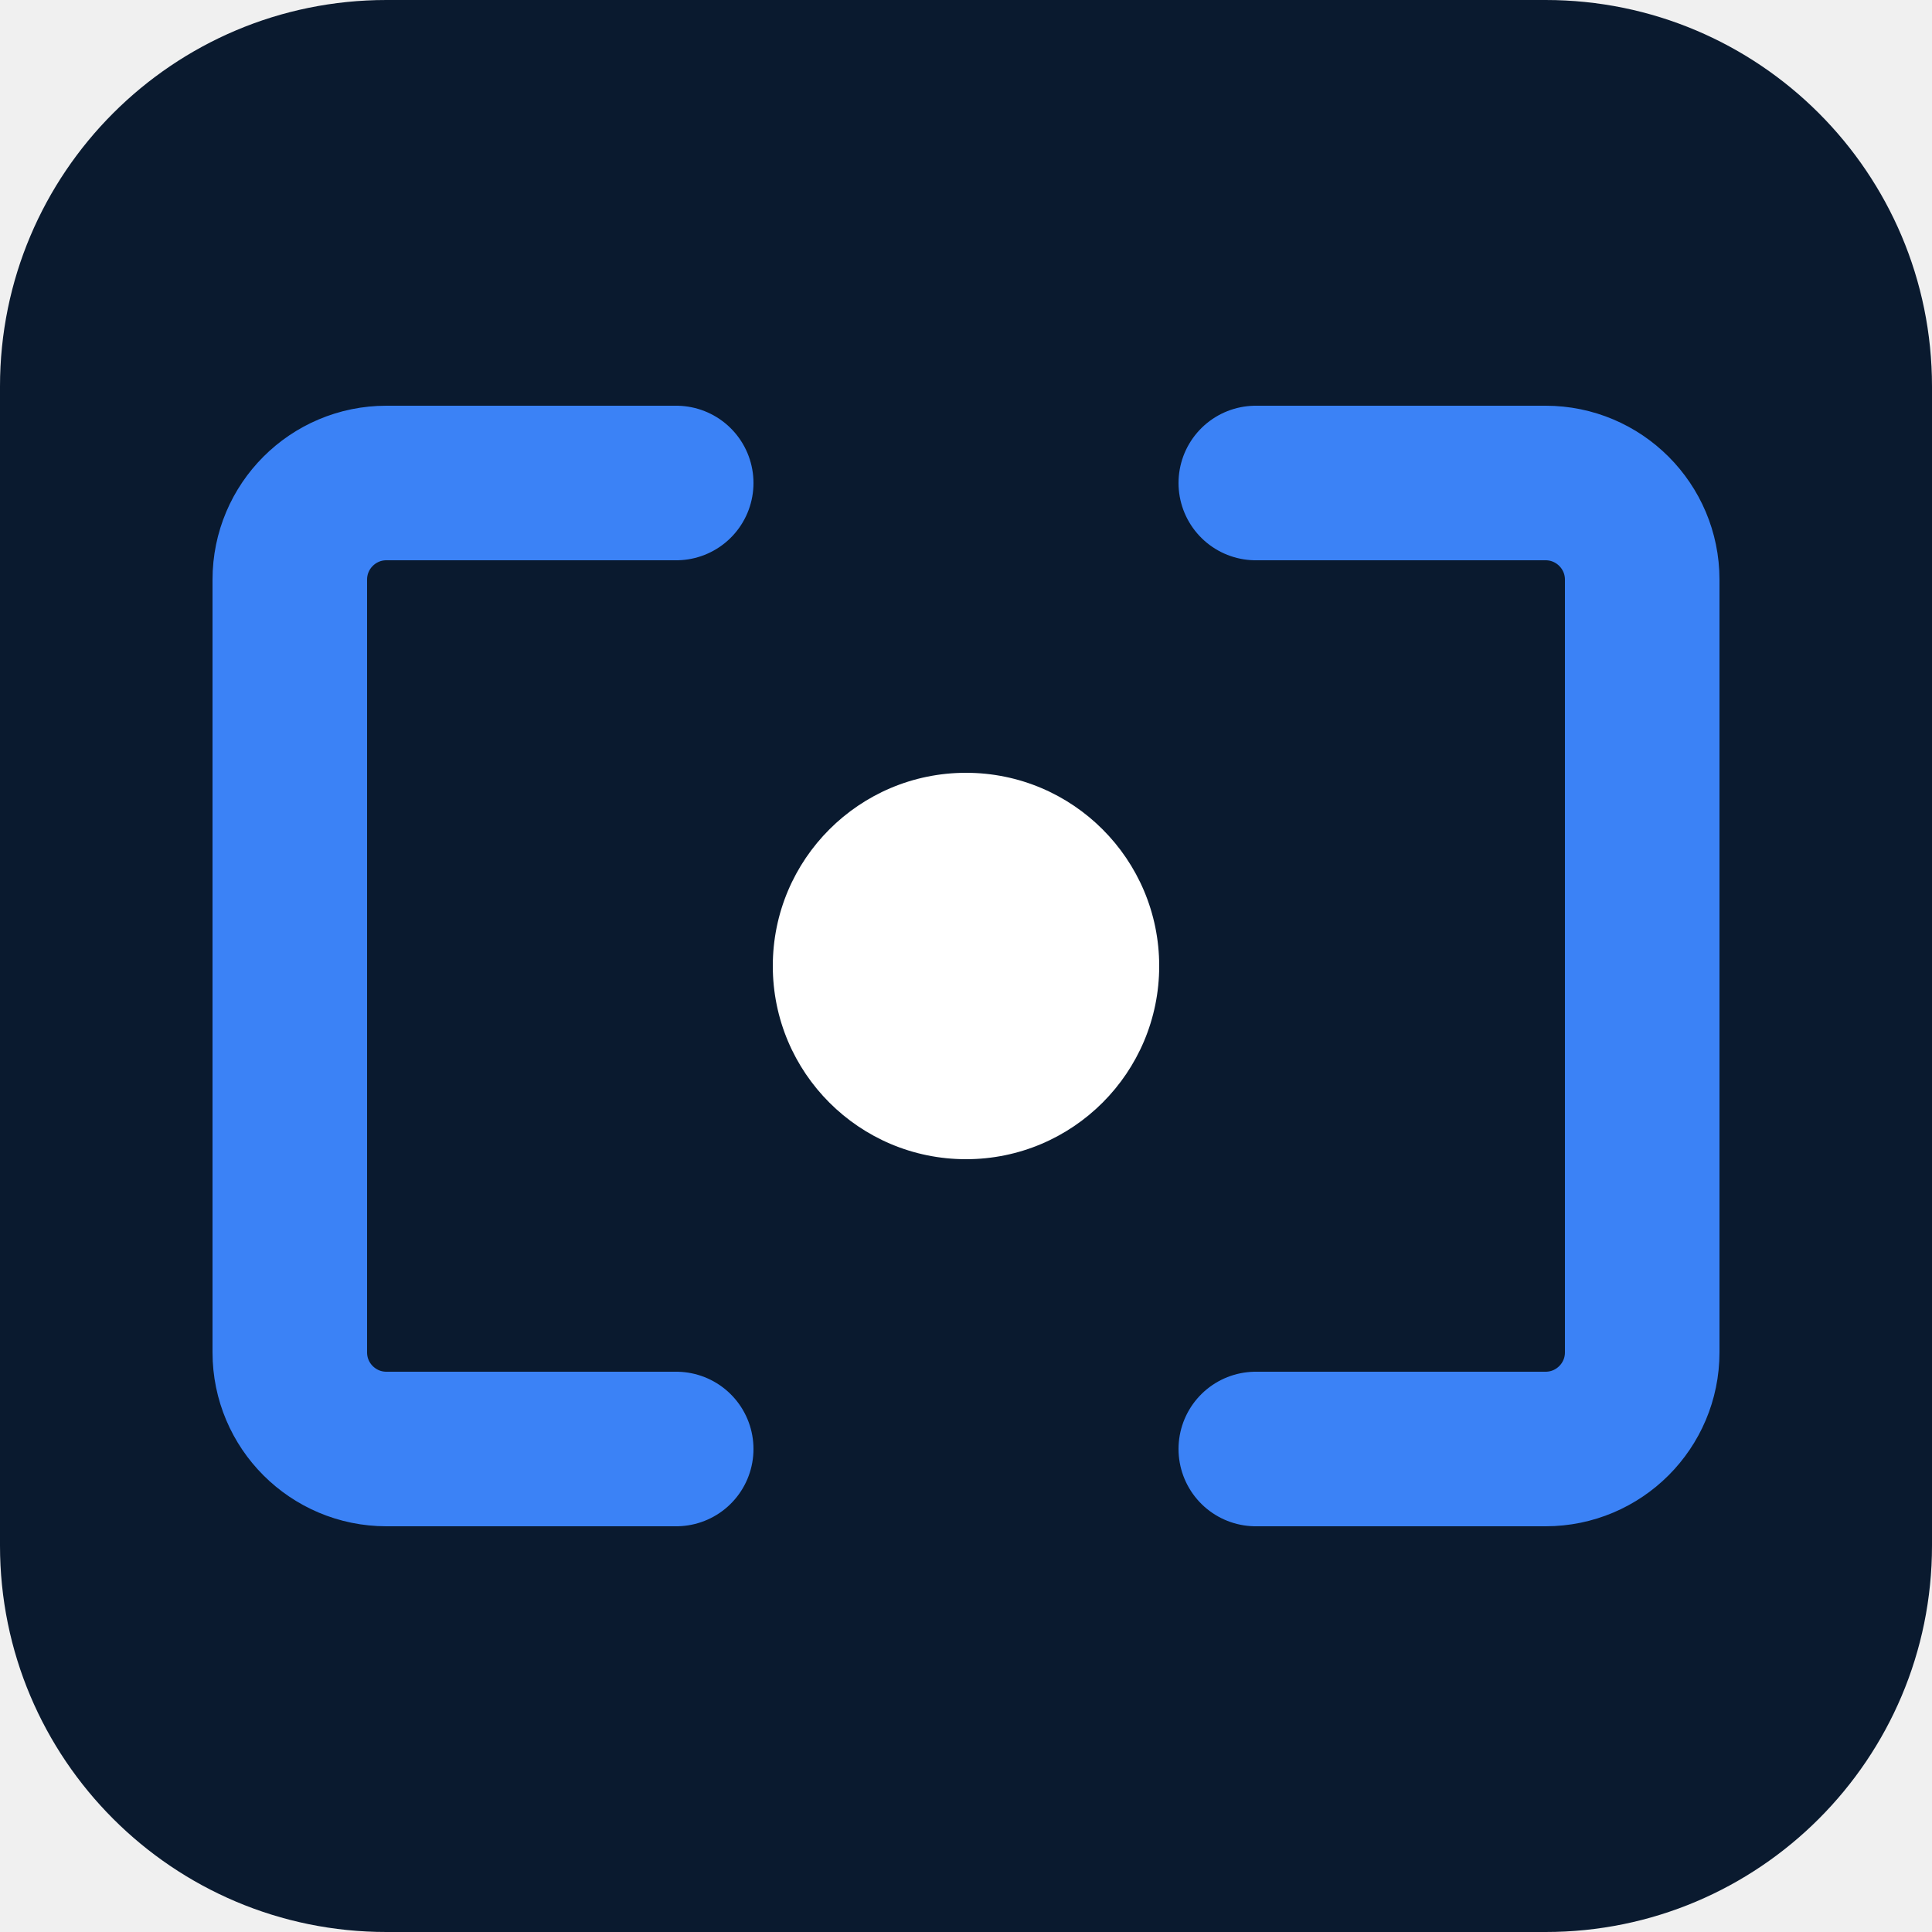
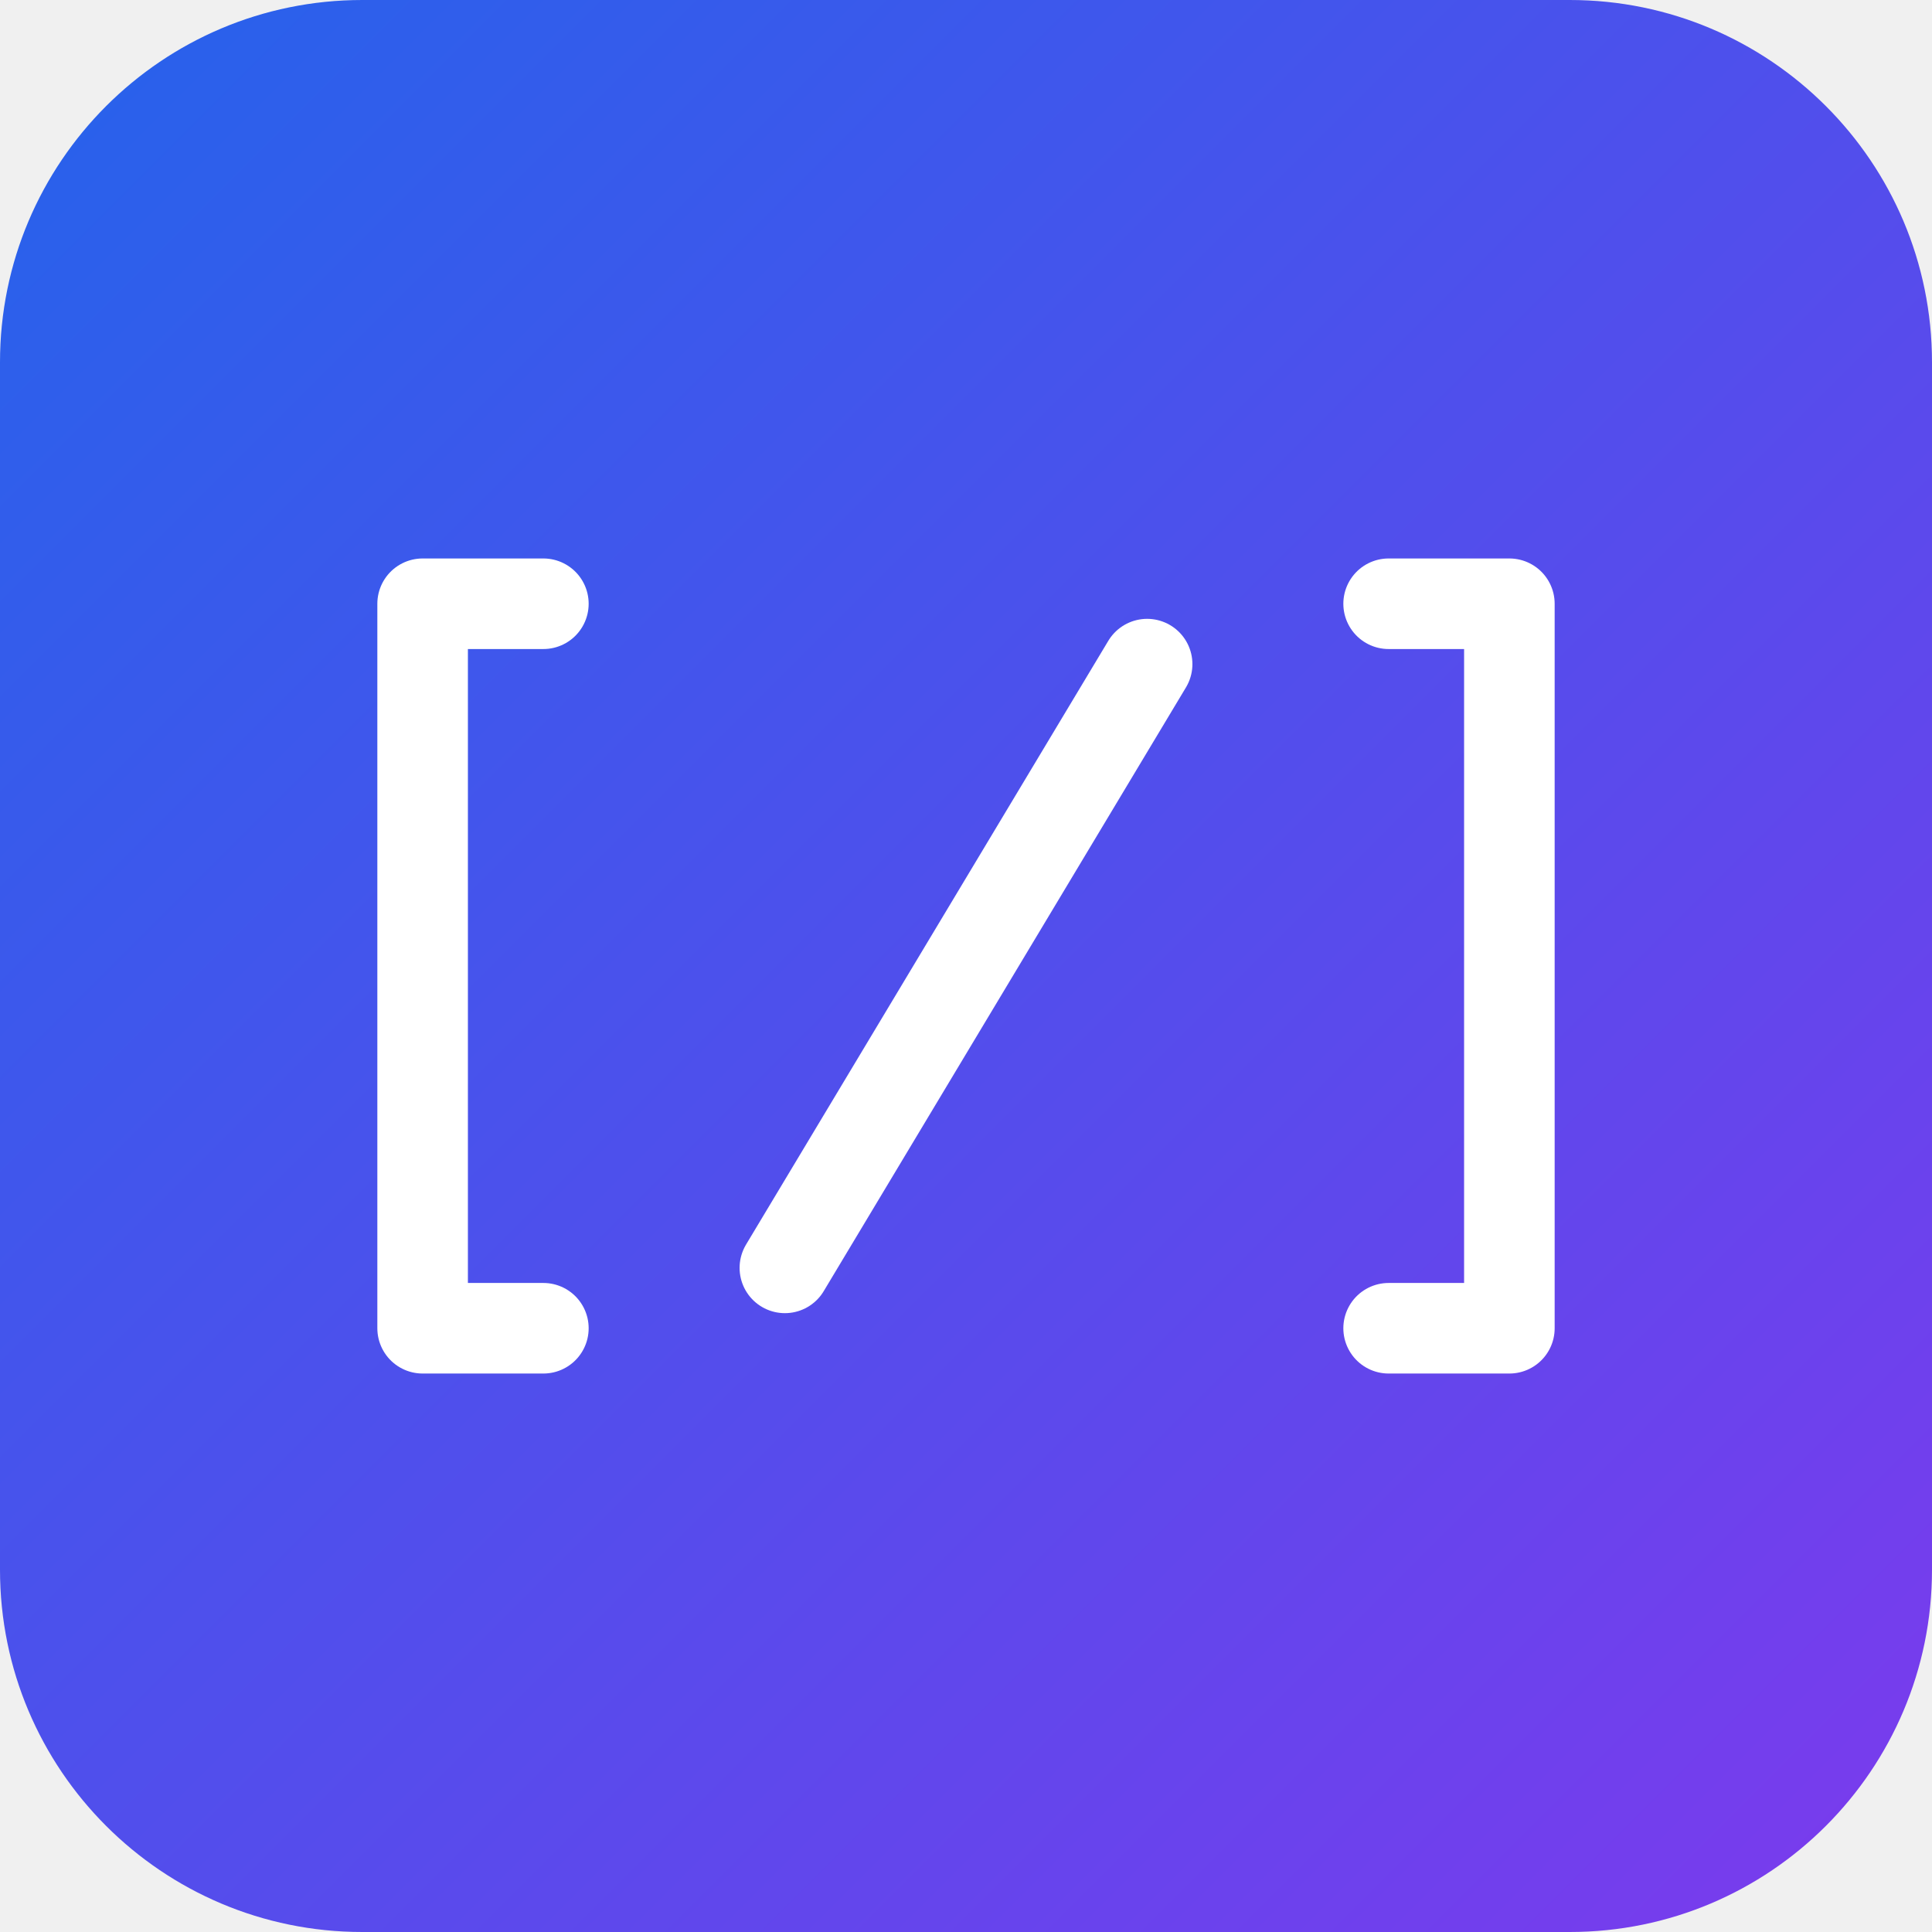
- <svg xmlns="http://www.w3.org/2000/svg" viewBox="0 0 100 100">
-   <rect width="100" height="100" rx="20" fill="#0A1A2F" />
-   <path d="M35 25H20C17.239 25 15 27.239 15 30V70C15 72.761 17.239 75 20 75H35" stroke="#3B82F6" stroke-width="8" stroke-linecap="round" stroke-linejoin="round" fill="none" />
-   <path d="M65 75H80C82.761 75 85 72.761 85 70V30C85 27.239 82.761 25 80 25H65" stroke="#3B82F6" stroke-width="8" stroke-linecap="round" stroke-linejoin="round" fill="none" />
-   <circle cx="50" cy="50" r="10" fill="#FFFFFF" />
+ <svg xmlns="http://www.w3.org/2000/svg" viewBox="0 0 64 64" width="64" height="64">
+   <defs>
+     <linearGradient id="faviconGradient" x1="0%" y1="0%" x2="100%" y2="100%">
+       <stop offset="0%" style="stop-color:#2563eb;stop-opacity:1" />
+       <stop offset="100%" style="stop-color:#7c3aed;stop-opacity:1" />
+     </linearGradient>
+   </defs>
+   <rect width="64" height="64" rx="12" fill="url(#faviconGradient)" />
+   <g transform="translate(32, 32)">
+     <path d="M -14 -12 L -18 -12 L -18 12 L -14 12" stroke="white" stroke-width="3" fill="none" stroke-linecap="round" stroke-linejoin="round" />
+     <path d="M 14 -12 L 18 -12 L 18 12 L 14 12" stroke="white" stroke-width="3" fill="none" stroke-linecap="round" stroke-linejoin="round" />
+     <line x1="-6" y1="10" x2="6" y2="-10" stroke="white" stroke-width="3" stroke-linecap="round" />
+   </g>
</svg>
